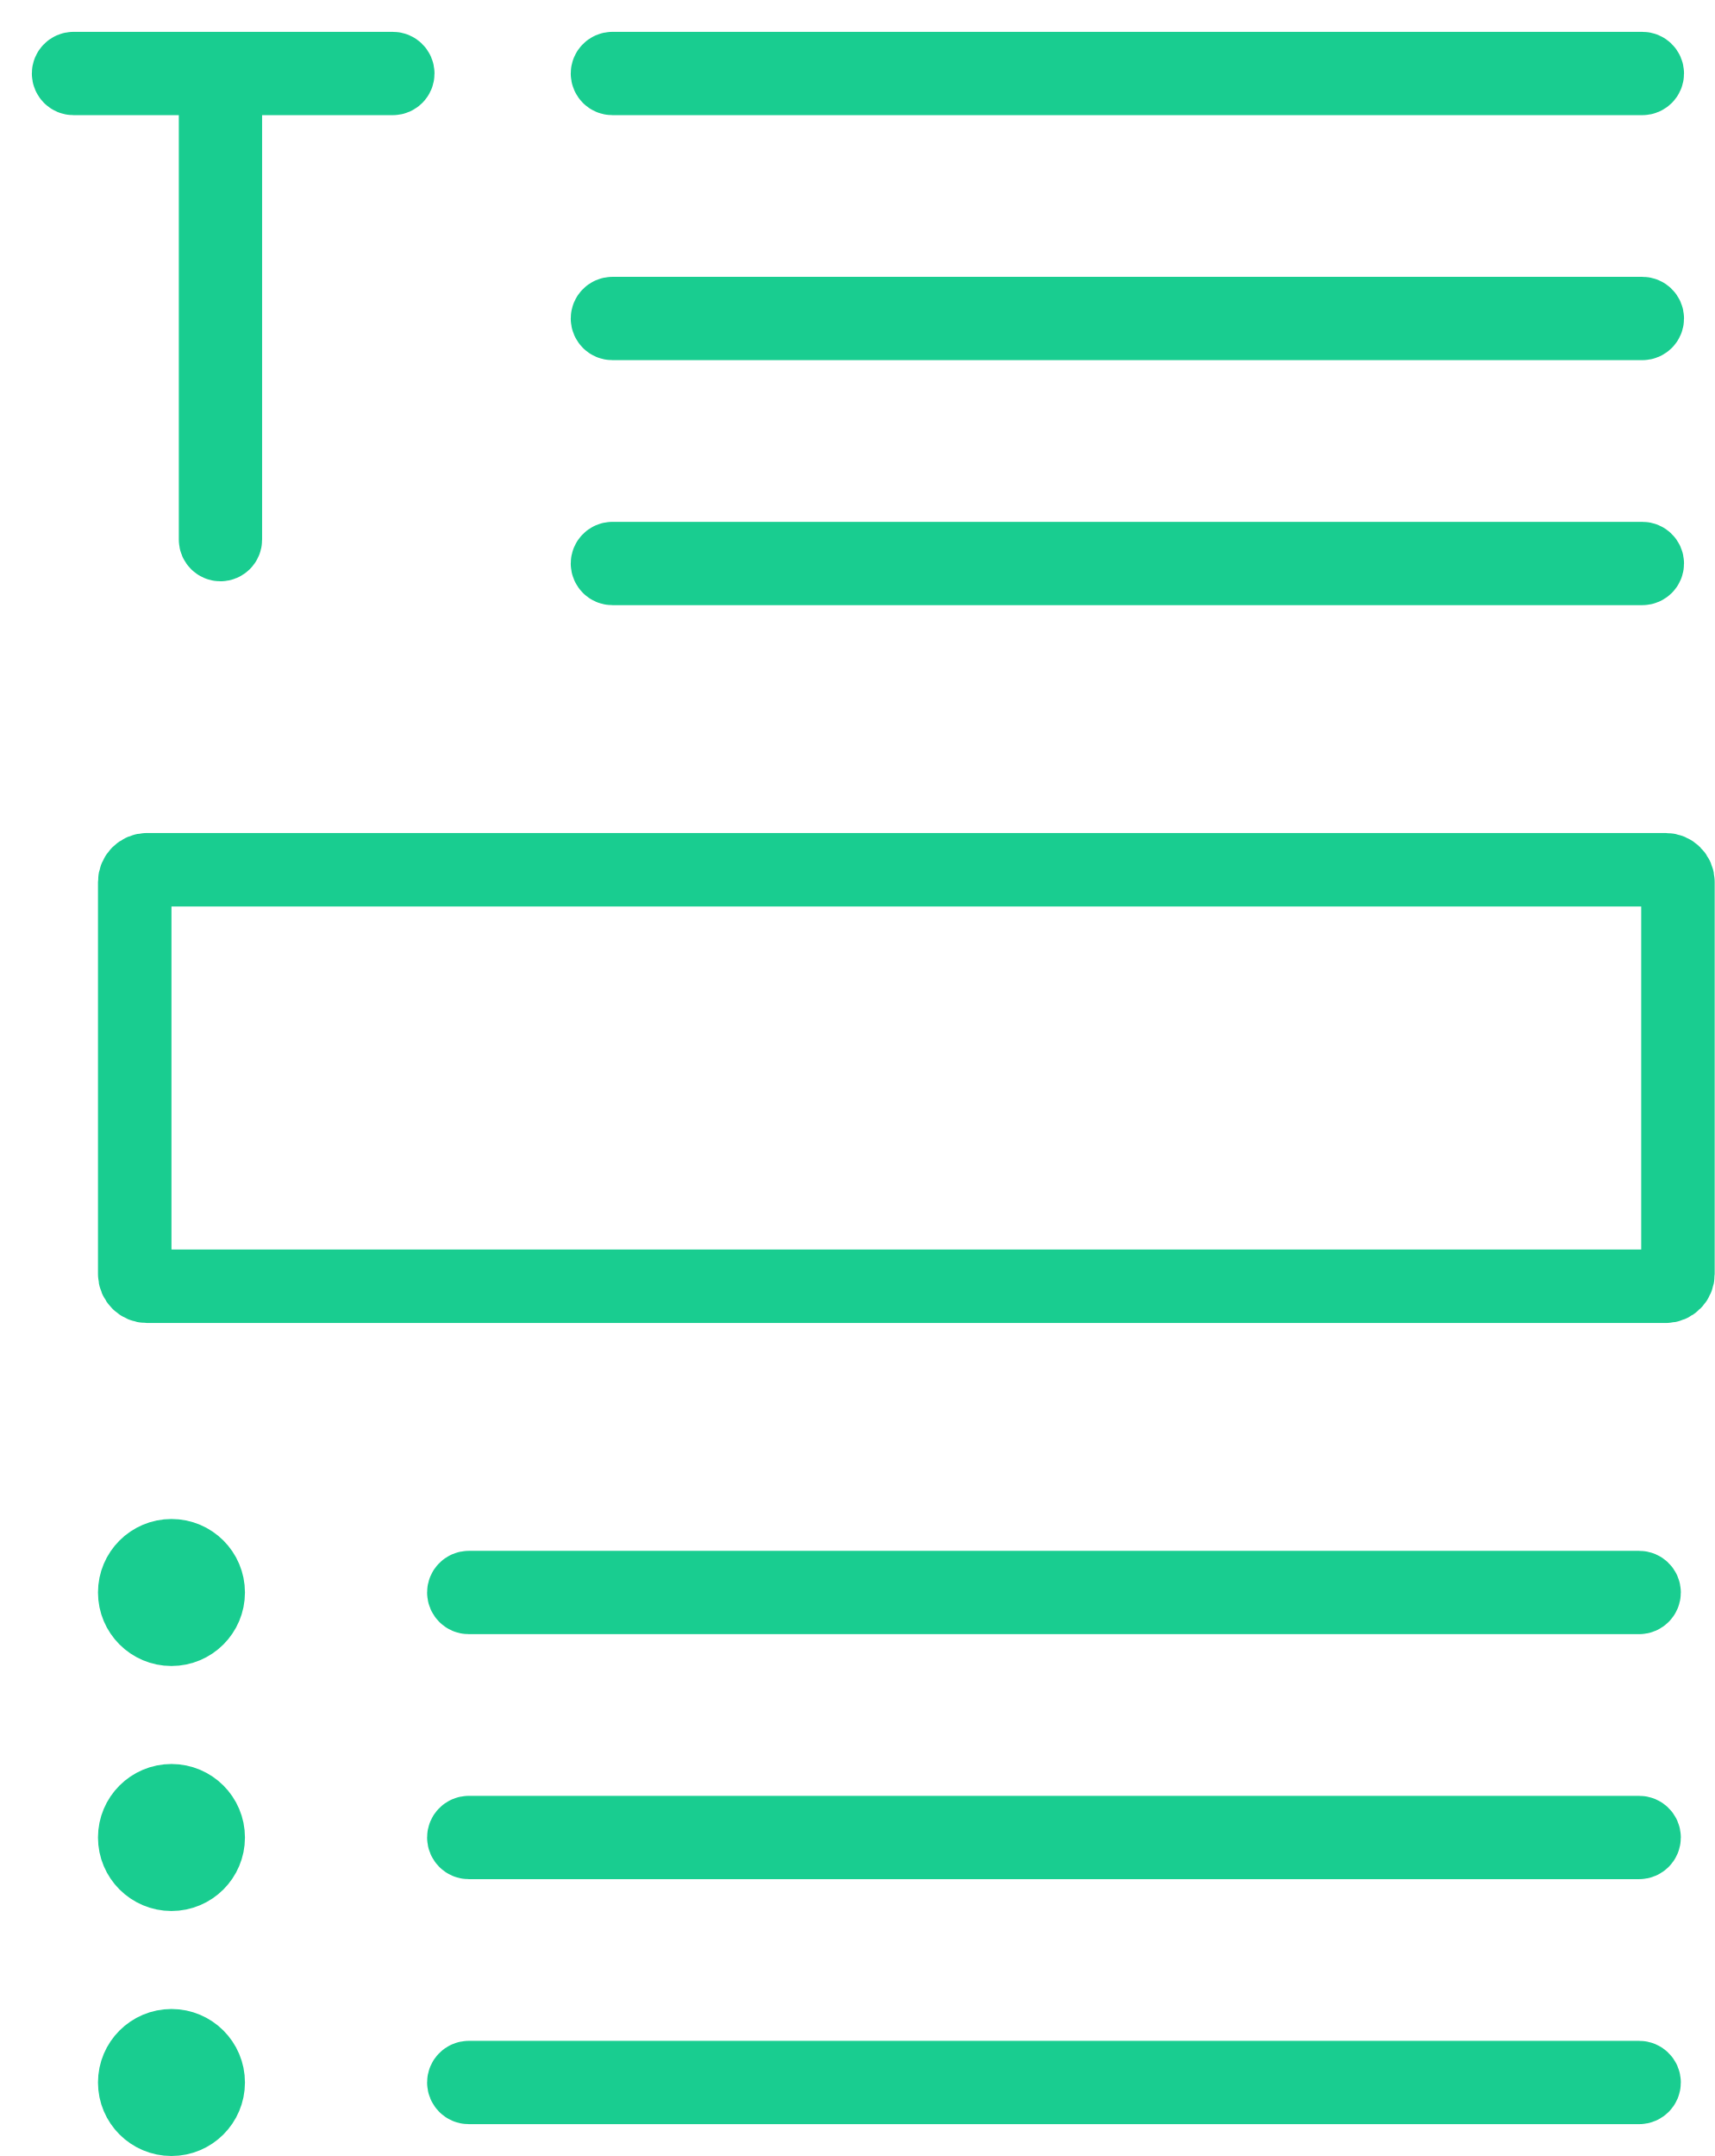
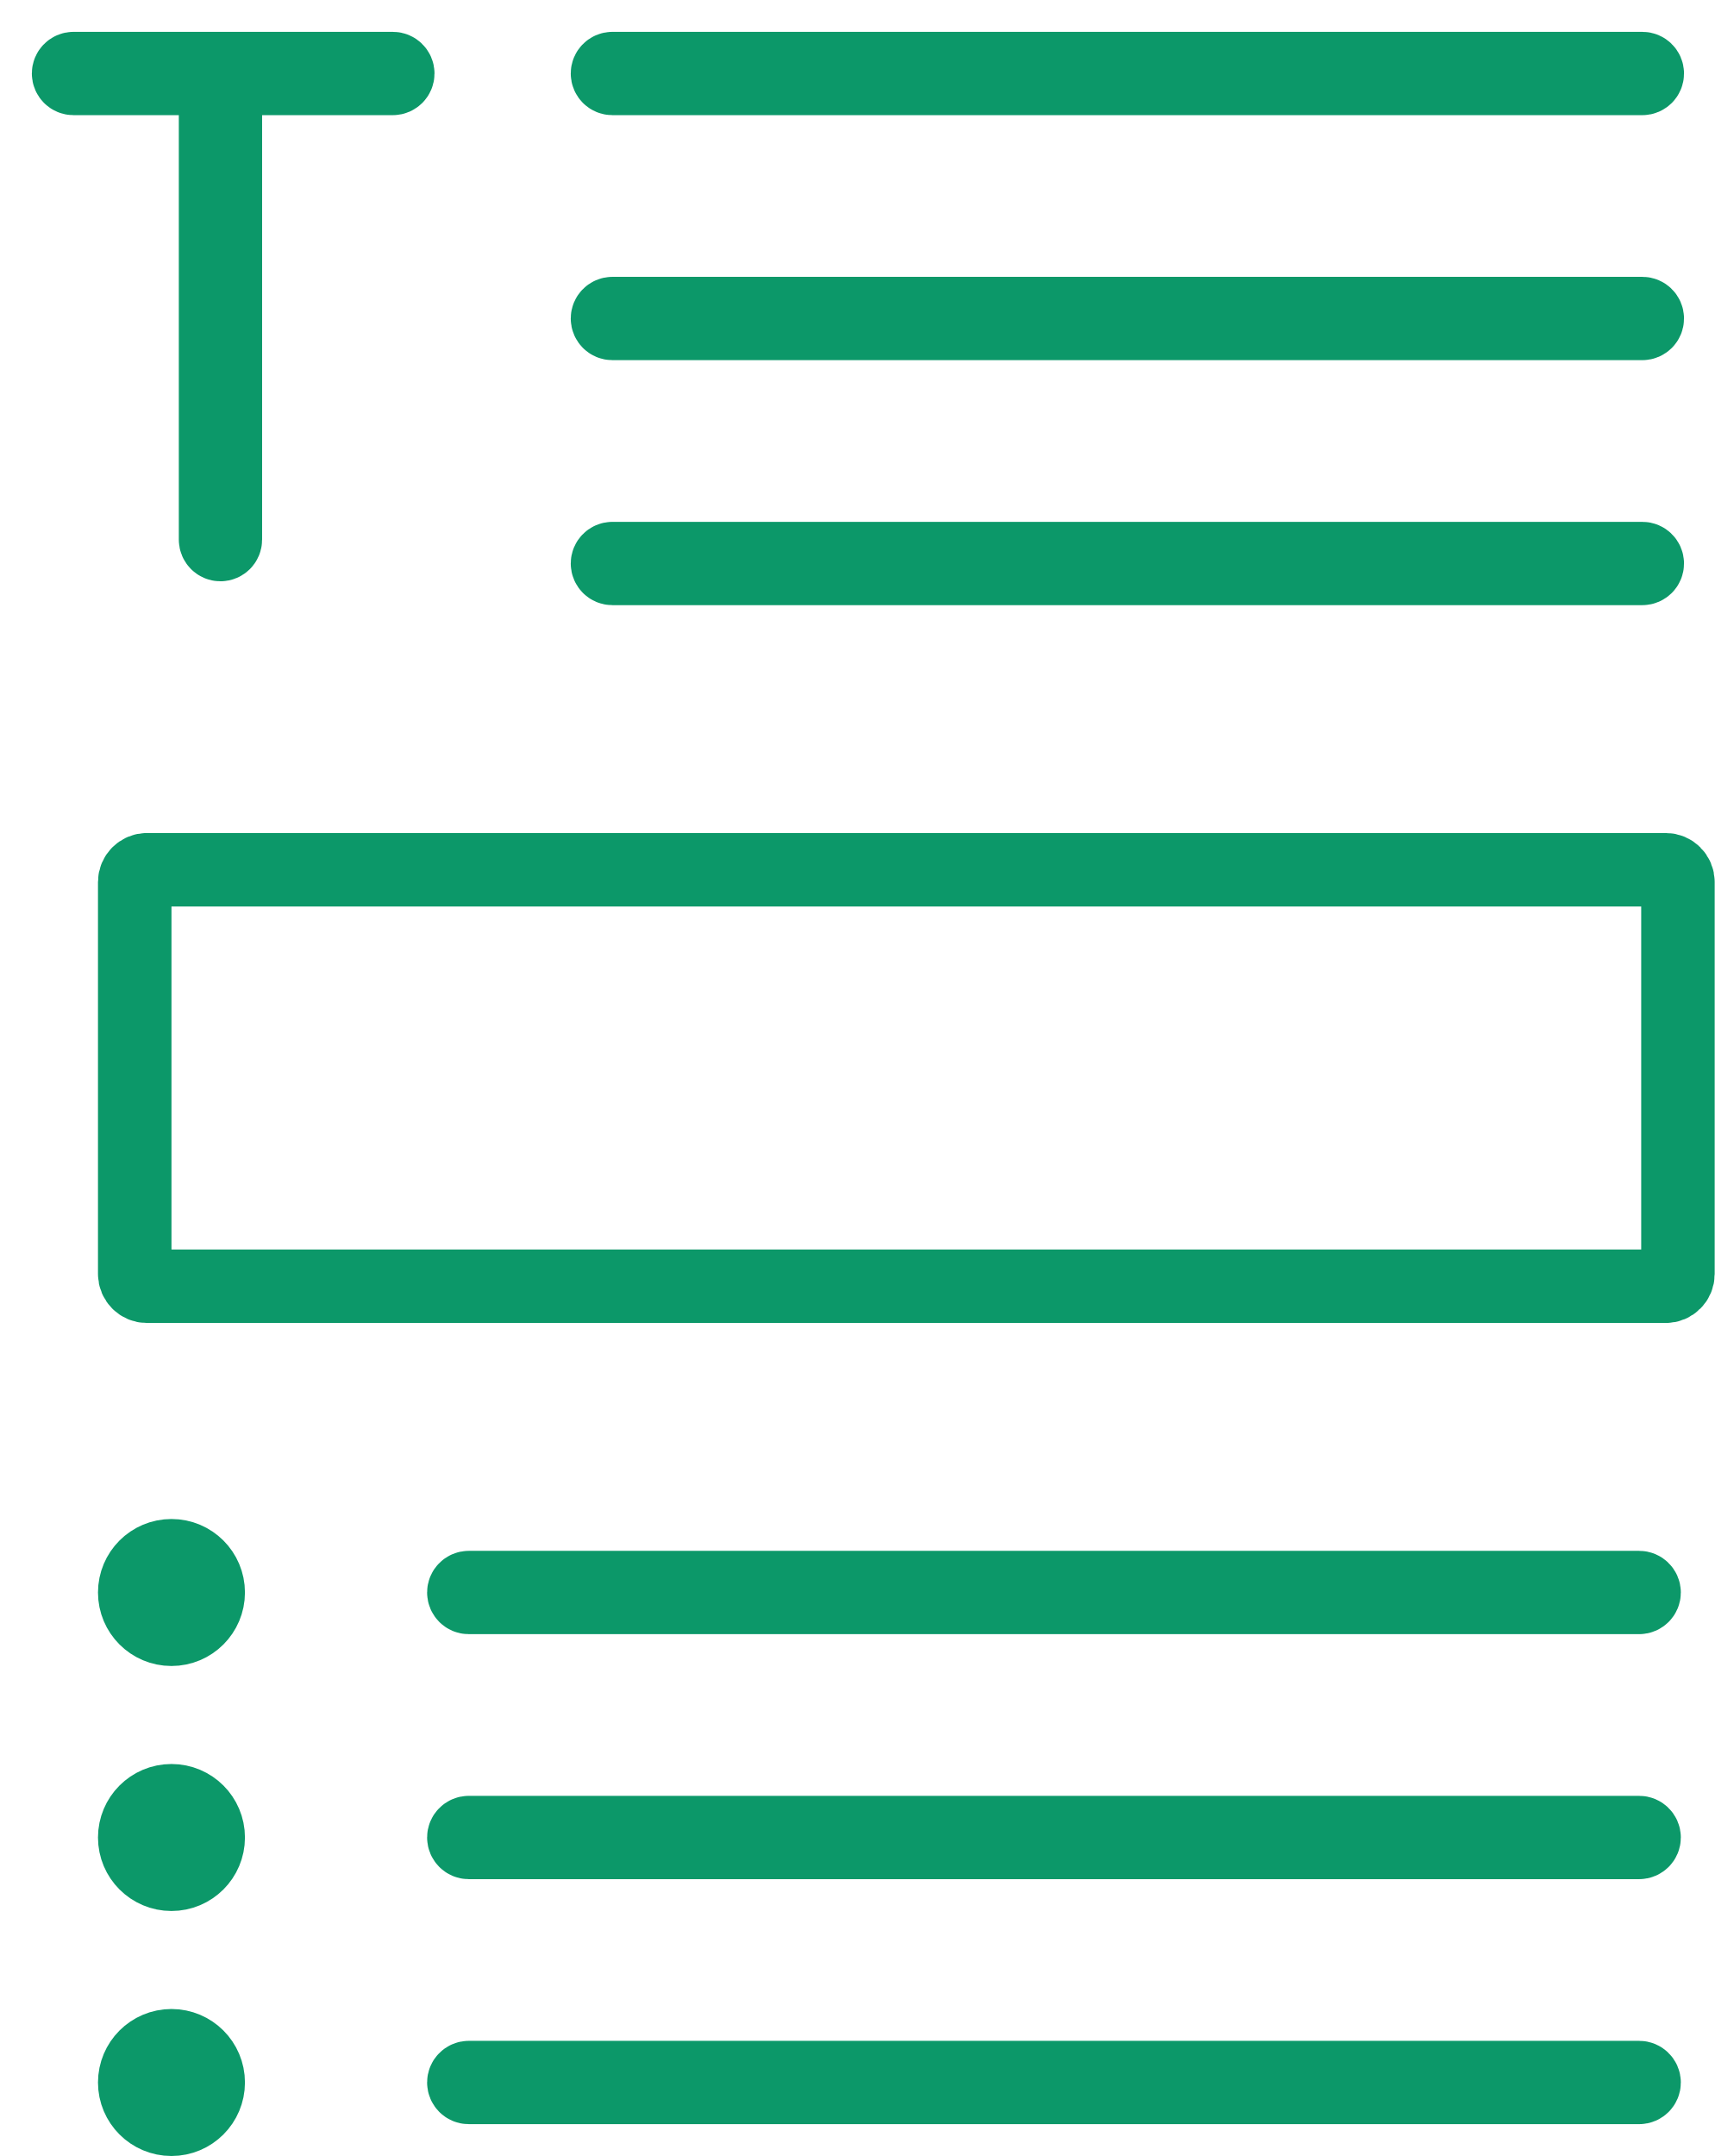
<svg xmlns="http://www.w3.org/2000/svg" width="35px" height="44px" viewBox="0 0 35 44" version="1.1">
  <g id="Specs" stroke="none" stroke-width="1" fill="none" fill-rule="evenodd">
-     <g id="Field-type-icon" transform="translate(-192, -122)" stroke="#19CD90" stroke-width="1.5">
+     <g id="Field-type-icon" transform="translate(-192, -122)" stroke="#0c9869" stroke-width="1.5">
      <path d="M196.6,133.013 L196.6,123.6 L200.019,123.6 C200.074,123.6 200.119,123.555 200.119,123.5 C200.119,123.445 200.074,123.4 200.019,123.4 L193.5,123.4 C193.445,123.4 193.4,123.445 193.4,123.5 C193.4,123.555 193.445,123.6 193.5,123.6 L196.4,123.6 L196.4,133.013 C196.4,133.068 196.445,133.113 196.5,133.113 C196.555,133.113 196.6,133.068 196.6,133.013 Z M195.5,155.25 C195.914,155.25 196.25,154.914 196.25,154.5 C196.25,154.086 195.914,153.75 195.5,153.75 C195.086,153.75 194.75,154.086 194.75,154.5 C194.75,154.914 195.086,155.25 195.5,155.25 Z M195.5,160.25 C195.914,160.25 196.25,159.914 196.25,159.5 C196.25,159.086 195.914,158.75 195.5,158.75 C195.086,158.75 194.75,159.086 194.75,159.5 C194.75,159.914 195.086,160.25 195.5,160.25 Z M195.5,165.25 C195.914,165.25 196.25,164.914 196.25,164.5 C196.25,164.086 195.914,163.75 195.5,163.75 C195.086,163.75 194.75,164.086 194.75,164.5 C194.75,164.914 195.086,165.25 195.5,165.25 Z M201.568,154.6 L225.459,154.6 C225.514,154.6 225.559,154.555 225.559,154.5 C225.559,154.445 225.514,154.4 225.459,154.4 L201.568,154.4 C201.513,154.4 201.468,154.445 201.468,154.5 C201.468,154.555 201.513,154.6 201.568,154.6 Z M201.568,164.6 L225.459,164.6 C225.514,164.6 225.559,164.555 225.559,164.5 C225.559,164.445 225.514,164.4 225.459,164.4 L201.568,164.4 C201.513,164.4 201.468,164.445 201.468,164.5 C201.468,164.555 201.513,164.6 201.568,164.6 Z M201.568,159.6 L225.459,159.6 C225.514,159.6 225.559,159.555 225.559,159.5 C225.559,159.445 225.514,159.4 225.459,159.4 L201.568,159.4 C201.513,159.4 201.468,159.445 201.468,159.5 C201.468,159.555 201.513,159.6 201.568,159.6 Z M204.5,123.6 L225.524,123.6 C225.579,123.6 225.624,123.555 225.624,123.5 C225.624,123.445 225.579,123.4 225.524,123.4 L204.5,123.4 C204.445,123.4 204.4,123.445 204.4,123.5 C204.4,123.555 204.445,123.6 204.5,123.6 Z M204.5,133.6 L225.524,133.6 C225.579,133.6 225.624,133.555 225.624,133.5 C225.624,133.445 225.579,133.4 225.524,133.4 L204.5,133.4 C204.445,133.4 204.4,133.445 204.4,133.5 C204.4,133.555 204.445,133.6 204.5,133.6 Z M204.5,128.6 L225.524,128.6 C225.579,128.6 225.624,128.555 225.624,128.5 C225.624,128.445 225.579,128.4 225.524,128.4 L204.5,128.4 C204.445,128.4 204.4,128.445 204.4,128.5 C204.4,128.555 204.445,128.6 204.5,128.6 Z M195,139.75 C194.862,139.75 194.75,139.862 194.75,140 L194.75,148 C194.75,148.138 194.862,148.25 195,148.25 L226,148.25 C226.138,148.25 226.25,148.138 226.25,148 L226.25,140 C226.25,139.862 226.138,139.75 226,139.75 L195,139.75 Z" id="Combined-Shape" />
    </g>
  </g>
</svg>
